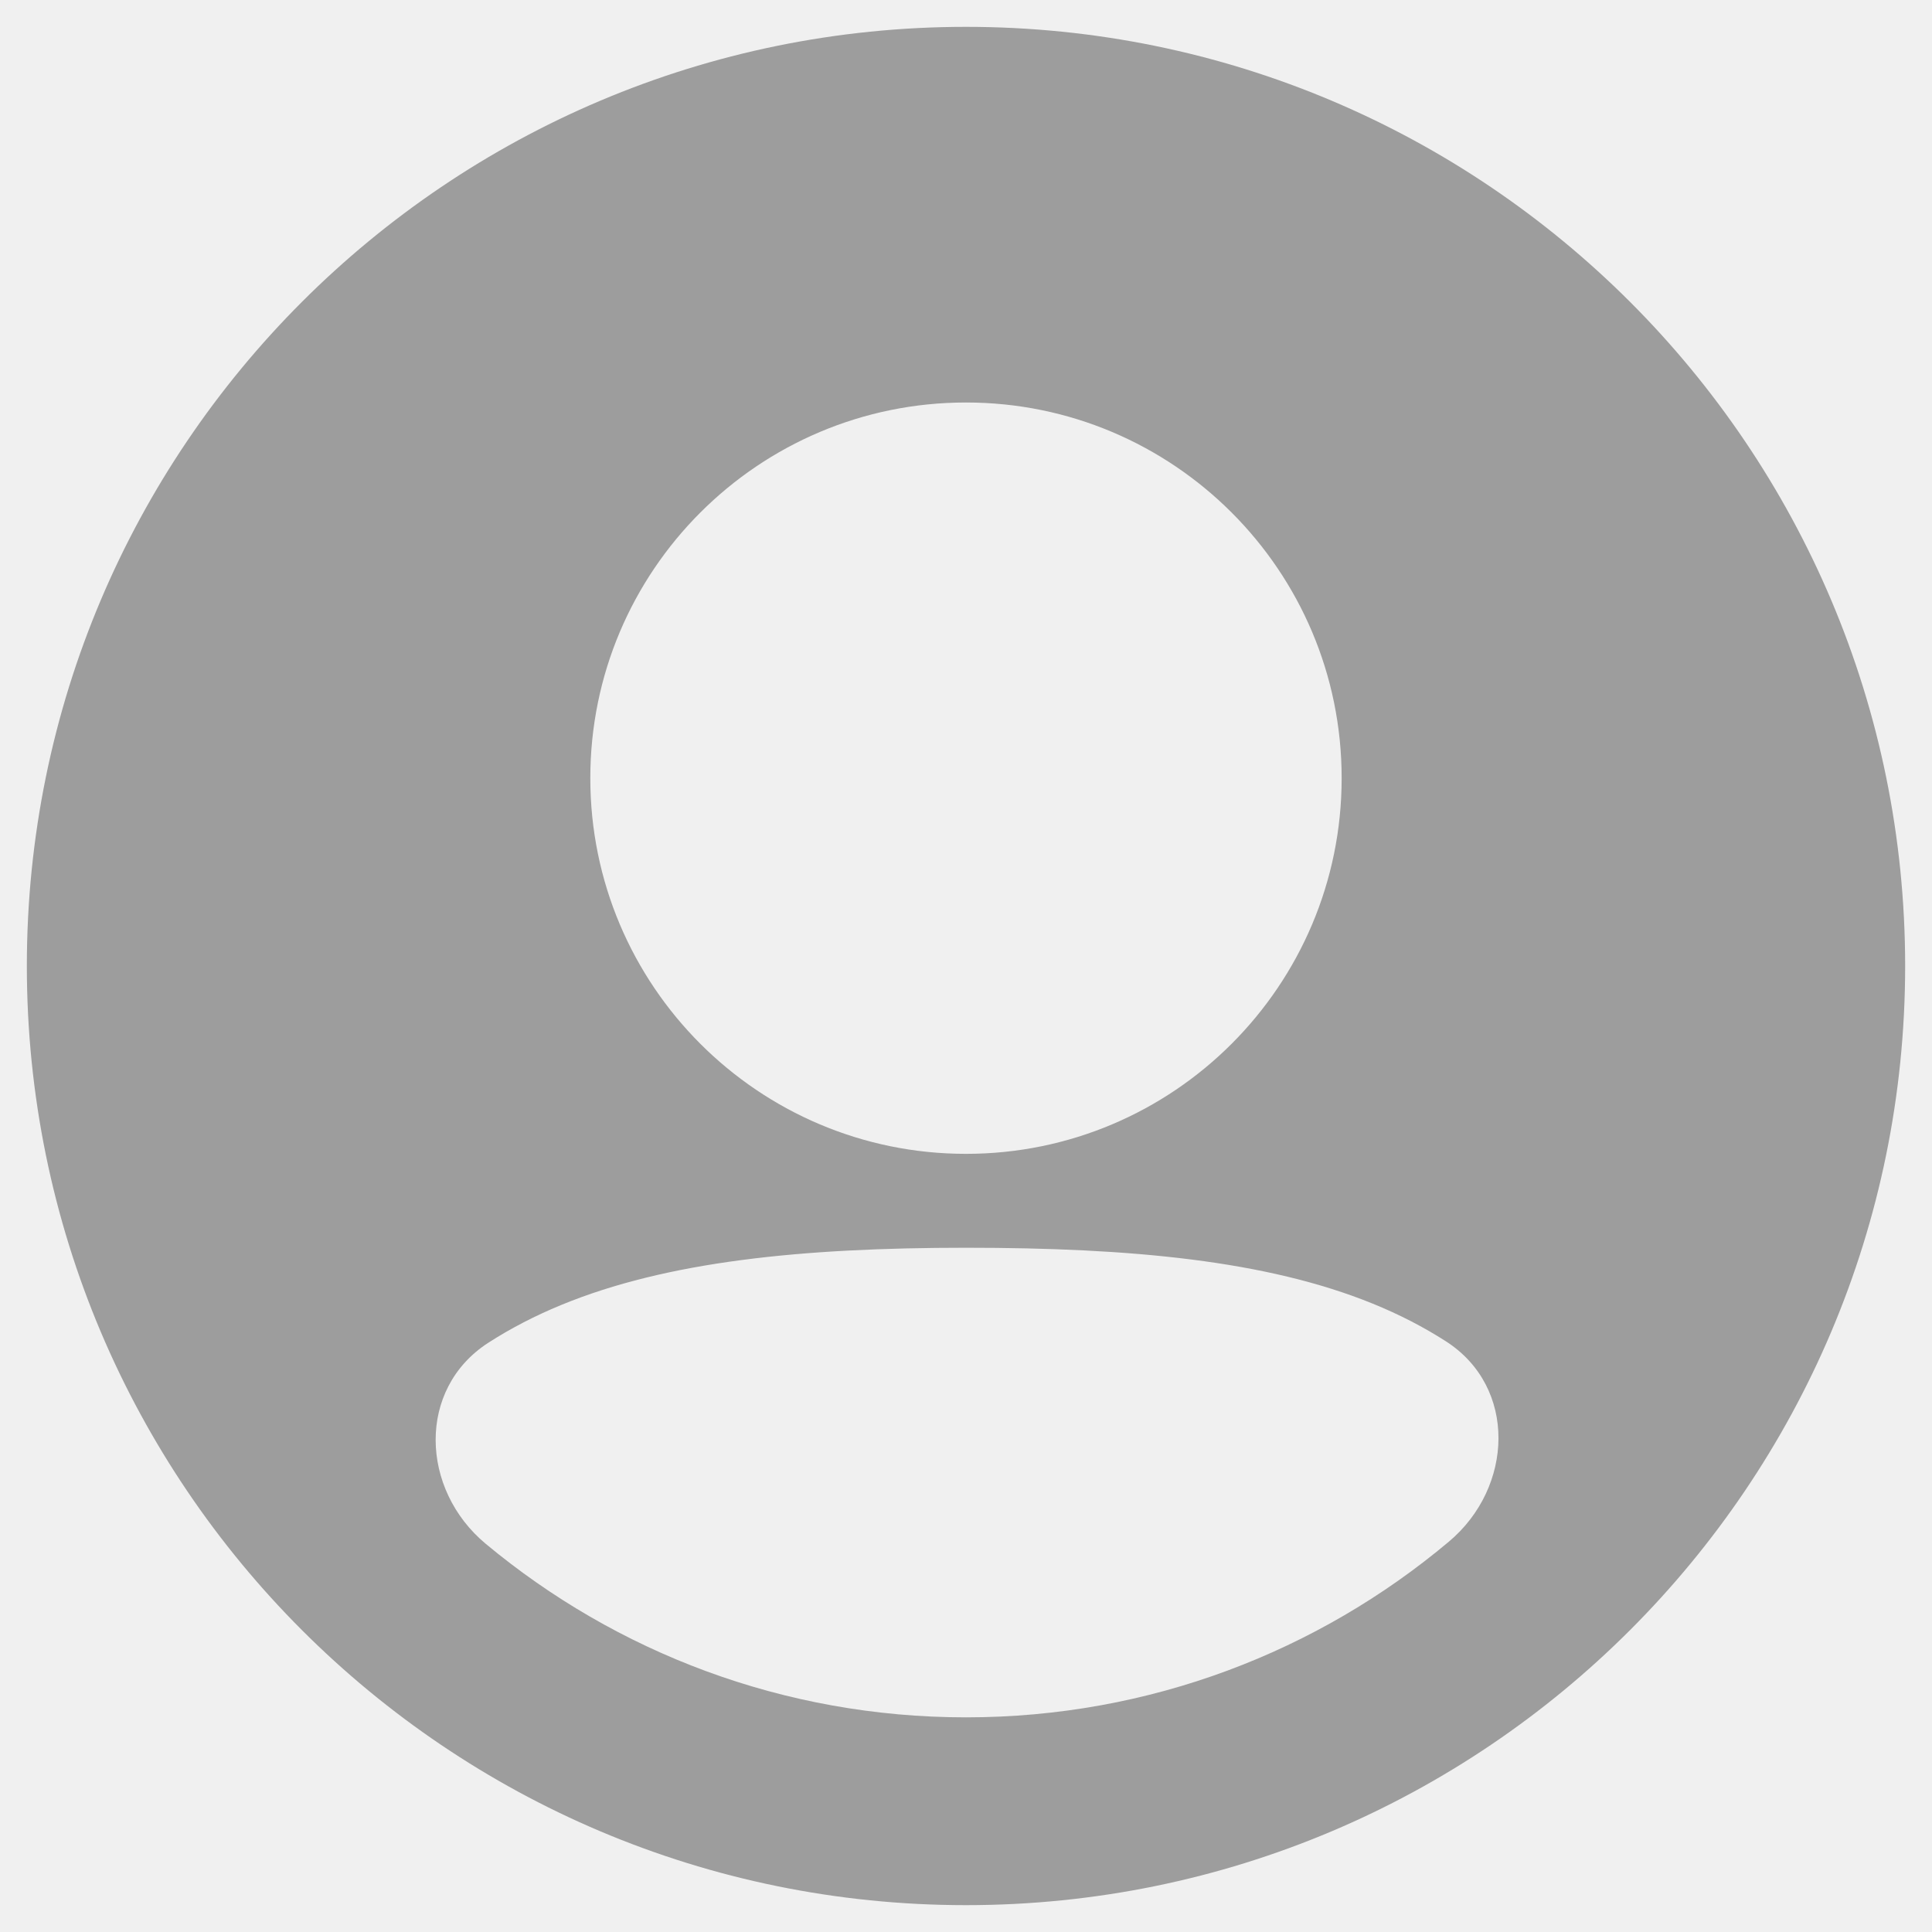
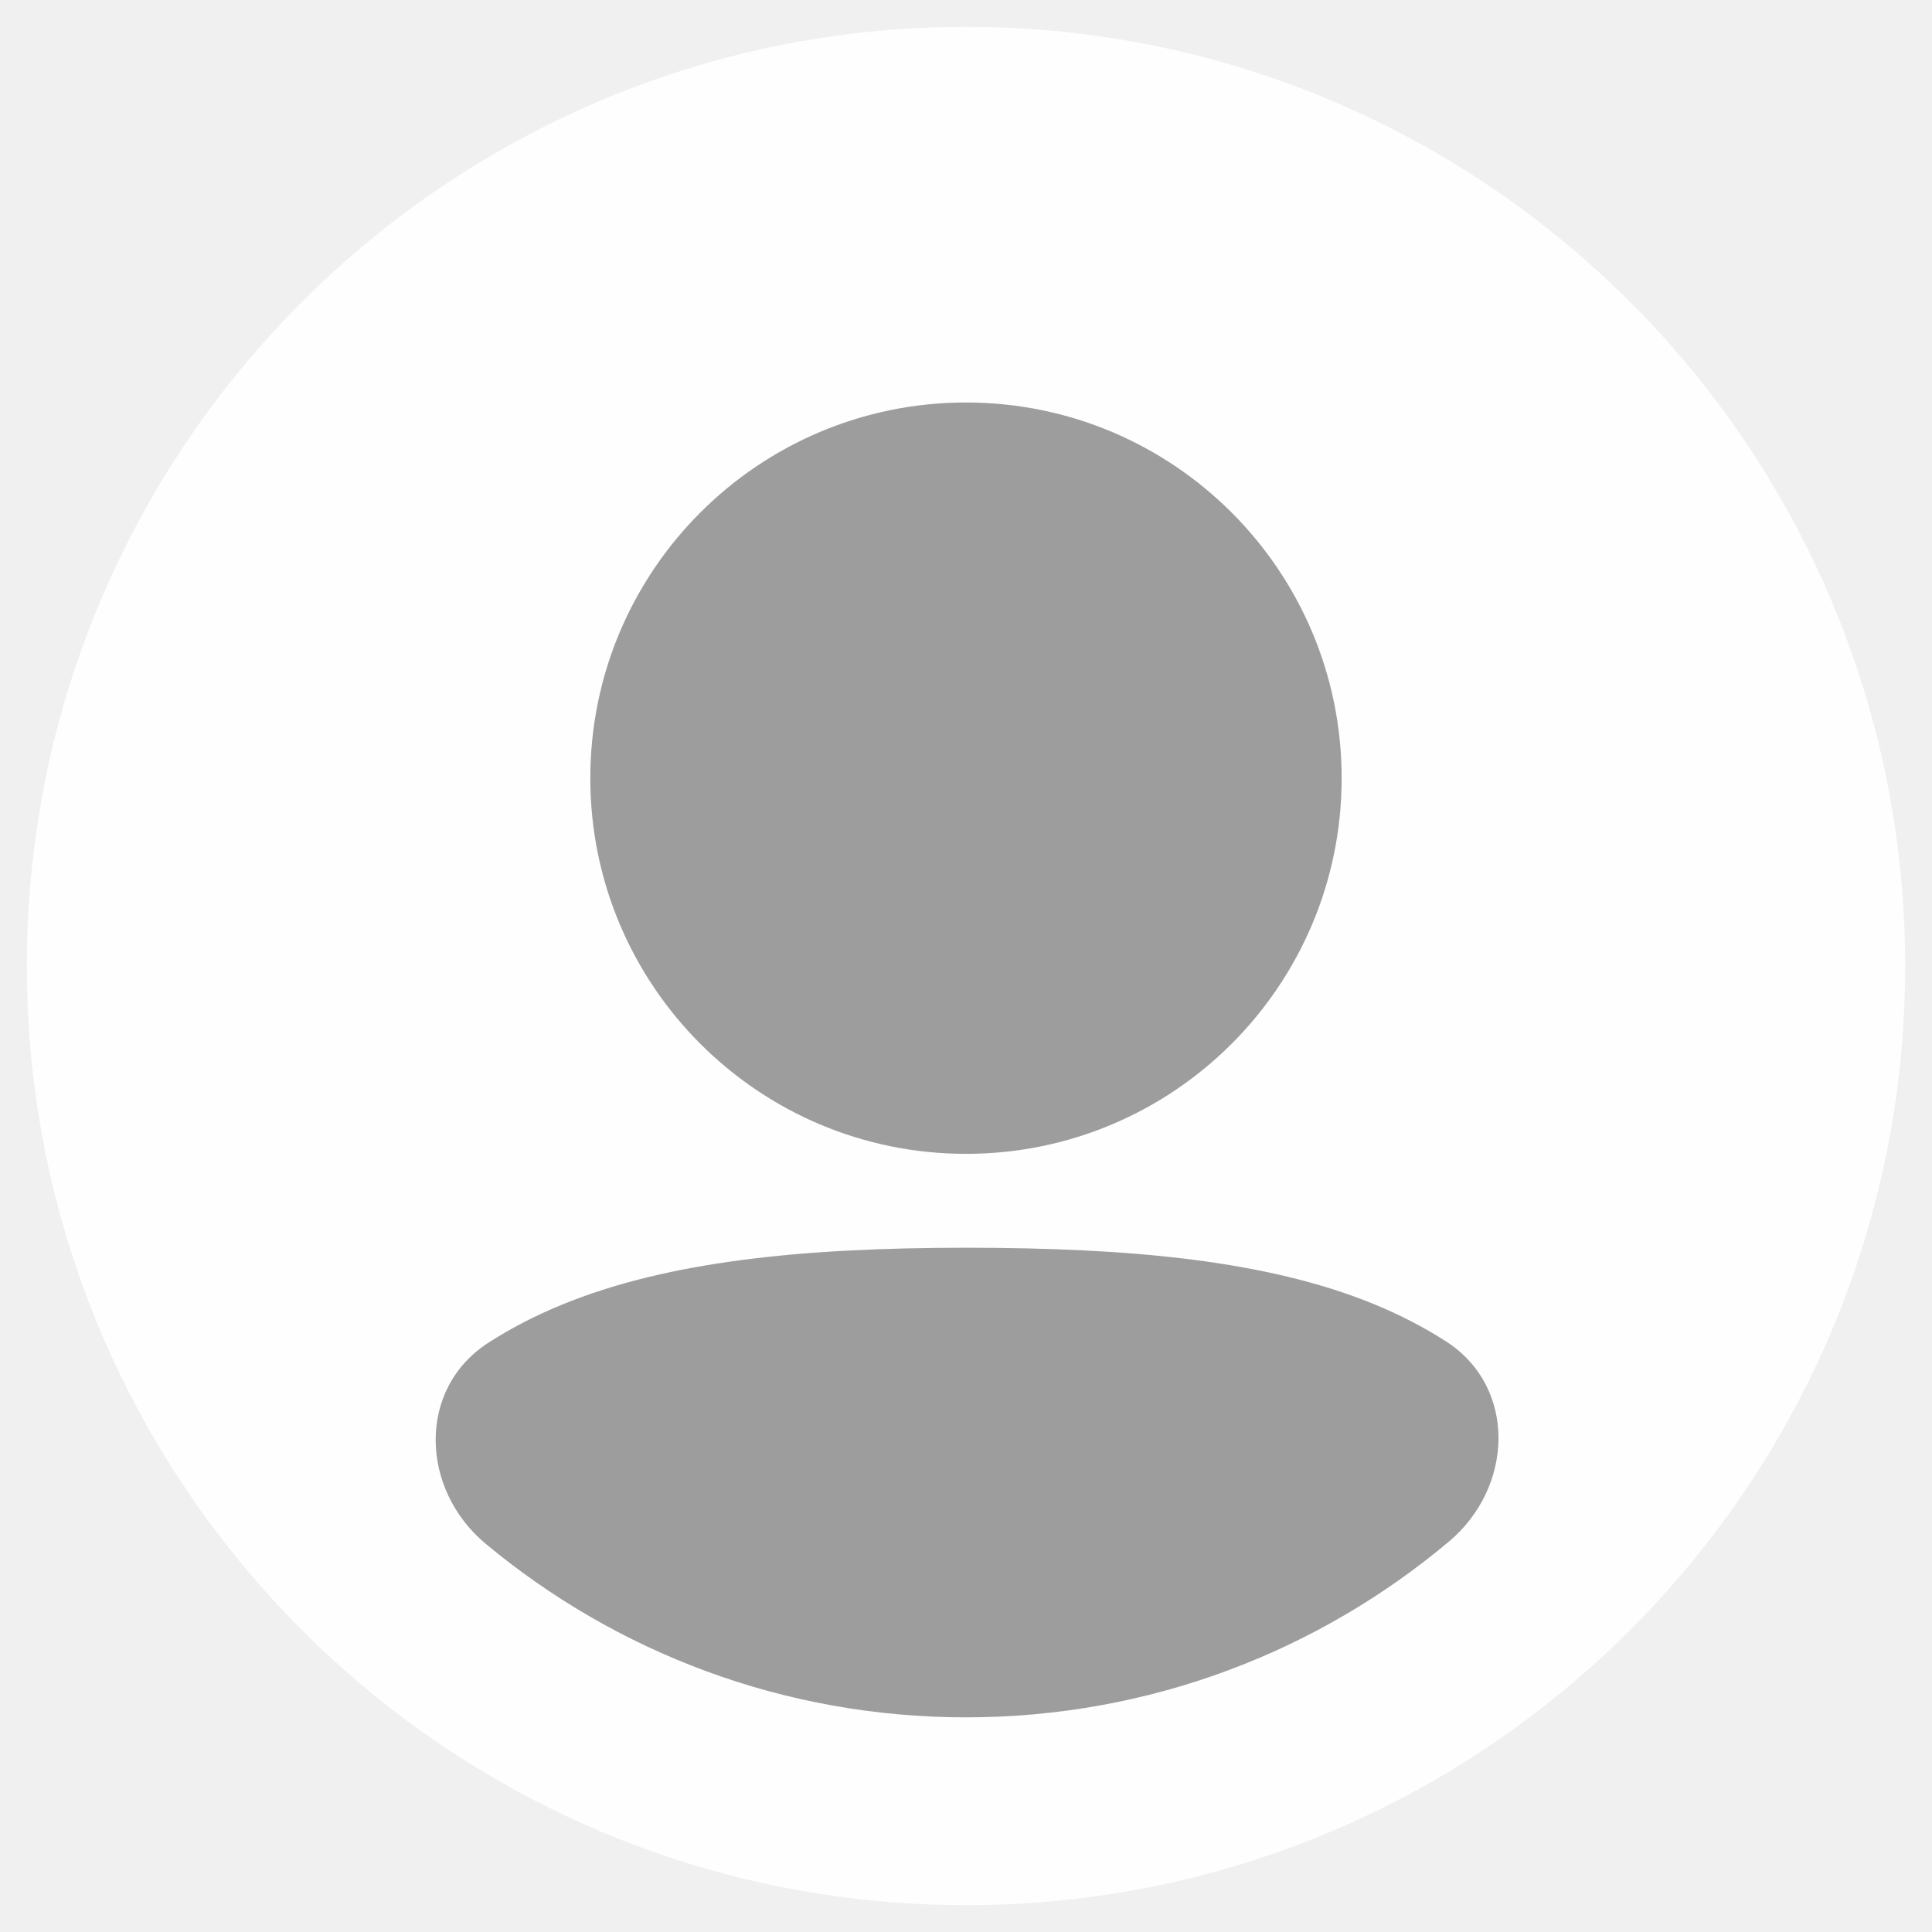
<svg xmlns="http://www.w3.org/2000/svg" width="48" height="48" viewBox="0 0 48 48" fill="none">
-   <g clip-path="url(#clip0_701_523)">
-     <path fill-rule="evenodd" clip-rule="evenodd" d="M0.667 24C0.667 11.113 11.113 0.667 24 0.667C36.886 0.667 47.333 11.113 47.333 24C47.333 36.887 36.886 47.333 24 47.333C11.113 47.333 0.667 36.887 0.667 24ZM24 10C18.845 10 14.666 14.179 14.666 19.333C14.666 24.488 18.845 28.667 24 28.667C29.154 28.667 33.333 24.488 33.333 19.333C33.333 14.179 29.154 10 24 10ZM35.927 33.327C37.695 34.466 37.608 36.948 35.998 38.301C32.754 41.026 28.569 42.667 24 42.667C19.462 42.667 15.302 41.047 12.066 38.354C10.442 37.002 10.355 34.508 12.131 33.361C12.684 33.005 13.286 32.692 13.94 32.423C16.569 31.339 19.926 31 24 31C28.094 31 31.471 31.317 34.106 32.389C34.765 32.657 35.371 32.97 35.927 33.327Z" fill="#9D9D9D" />
+   <g clip-path="url(#clip0_1429_3645)">
+     <circle cx="24" cy="24" r="20" fill="#9D9D9D" />
+     <path fill-rule="evenodd" clip-rule="evenodd" d="M0.667 24C0.667 11.113 11.113 0.667 24 0.667C36.886 0.667 47.333 11.113 47.333 24C47.333 36.886 36.886 47.333 24 47.333C11.113 47.333 0.667 36.886 0.667 24ZM24 10C18.845 10 14.666 14.179 14.666 19.333C14.666 24.488 18.845 28.667 24 28.667C29.154 28.667 33.333 24.488 33.333 19.333C33.333 14.179 29.154 10 24 10ZM35.927 33.327C37.695 34.466 37.609 36.948 35.998 38.3C32.754 41.025 28.569 42.667 24 42.667C19.462 42.667 15.302 41.047 12.066 38.354C10.442 37.002 10.356 34.508 12.132 33.361C12.684 33.005 13.286 32.692 13.94 32.423C16.569 31.339 19.926 31 24 31C28.094 31 31.471 31.317 34.107 32.389C34.765 32.657 35.371 32.97 35.927 33.327Z" fill="#FEFEFE" />
  </g>
  <defs>
-     <clipPath id="clip0_701_523">
+     <clipPath id="clip0_1429_3645">
      <rect width="48" height="48" fill="white" />
    </clipPath>
  </defs>
</svg>
